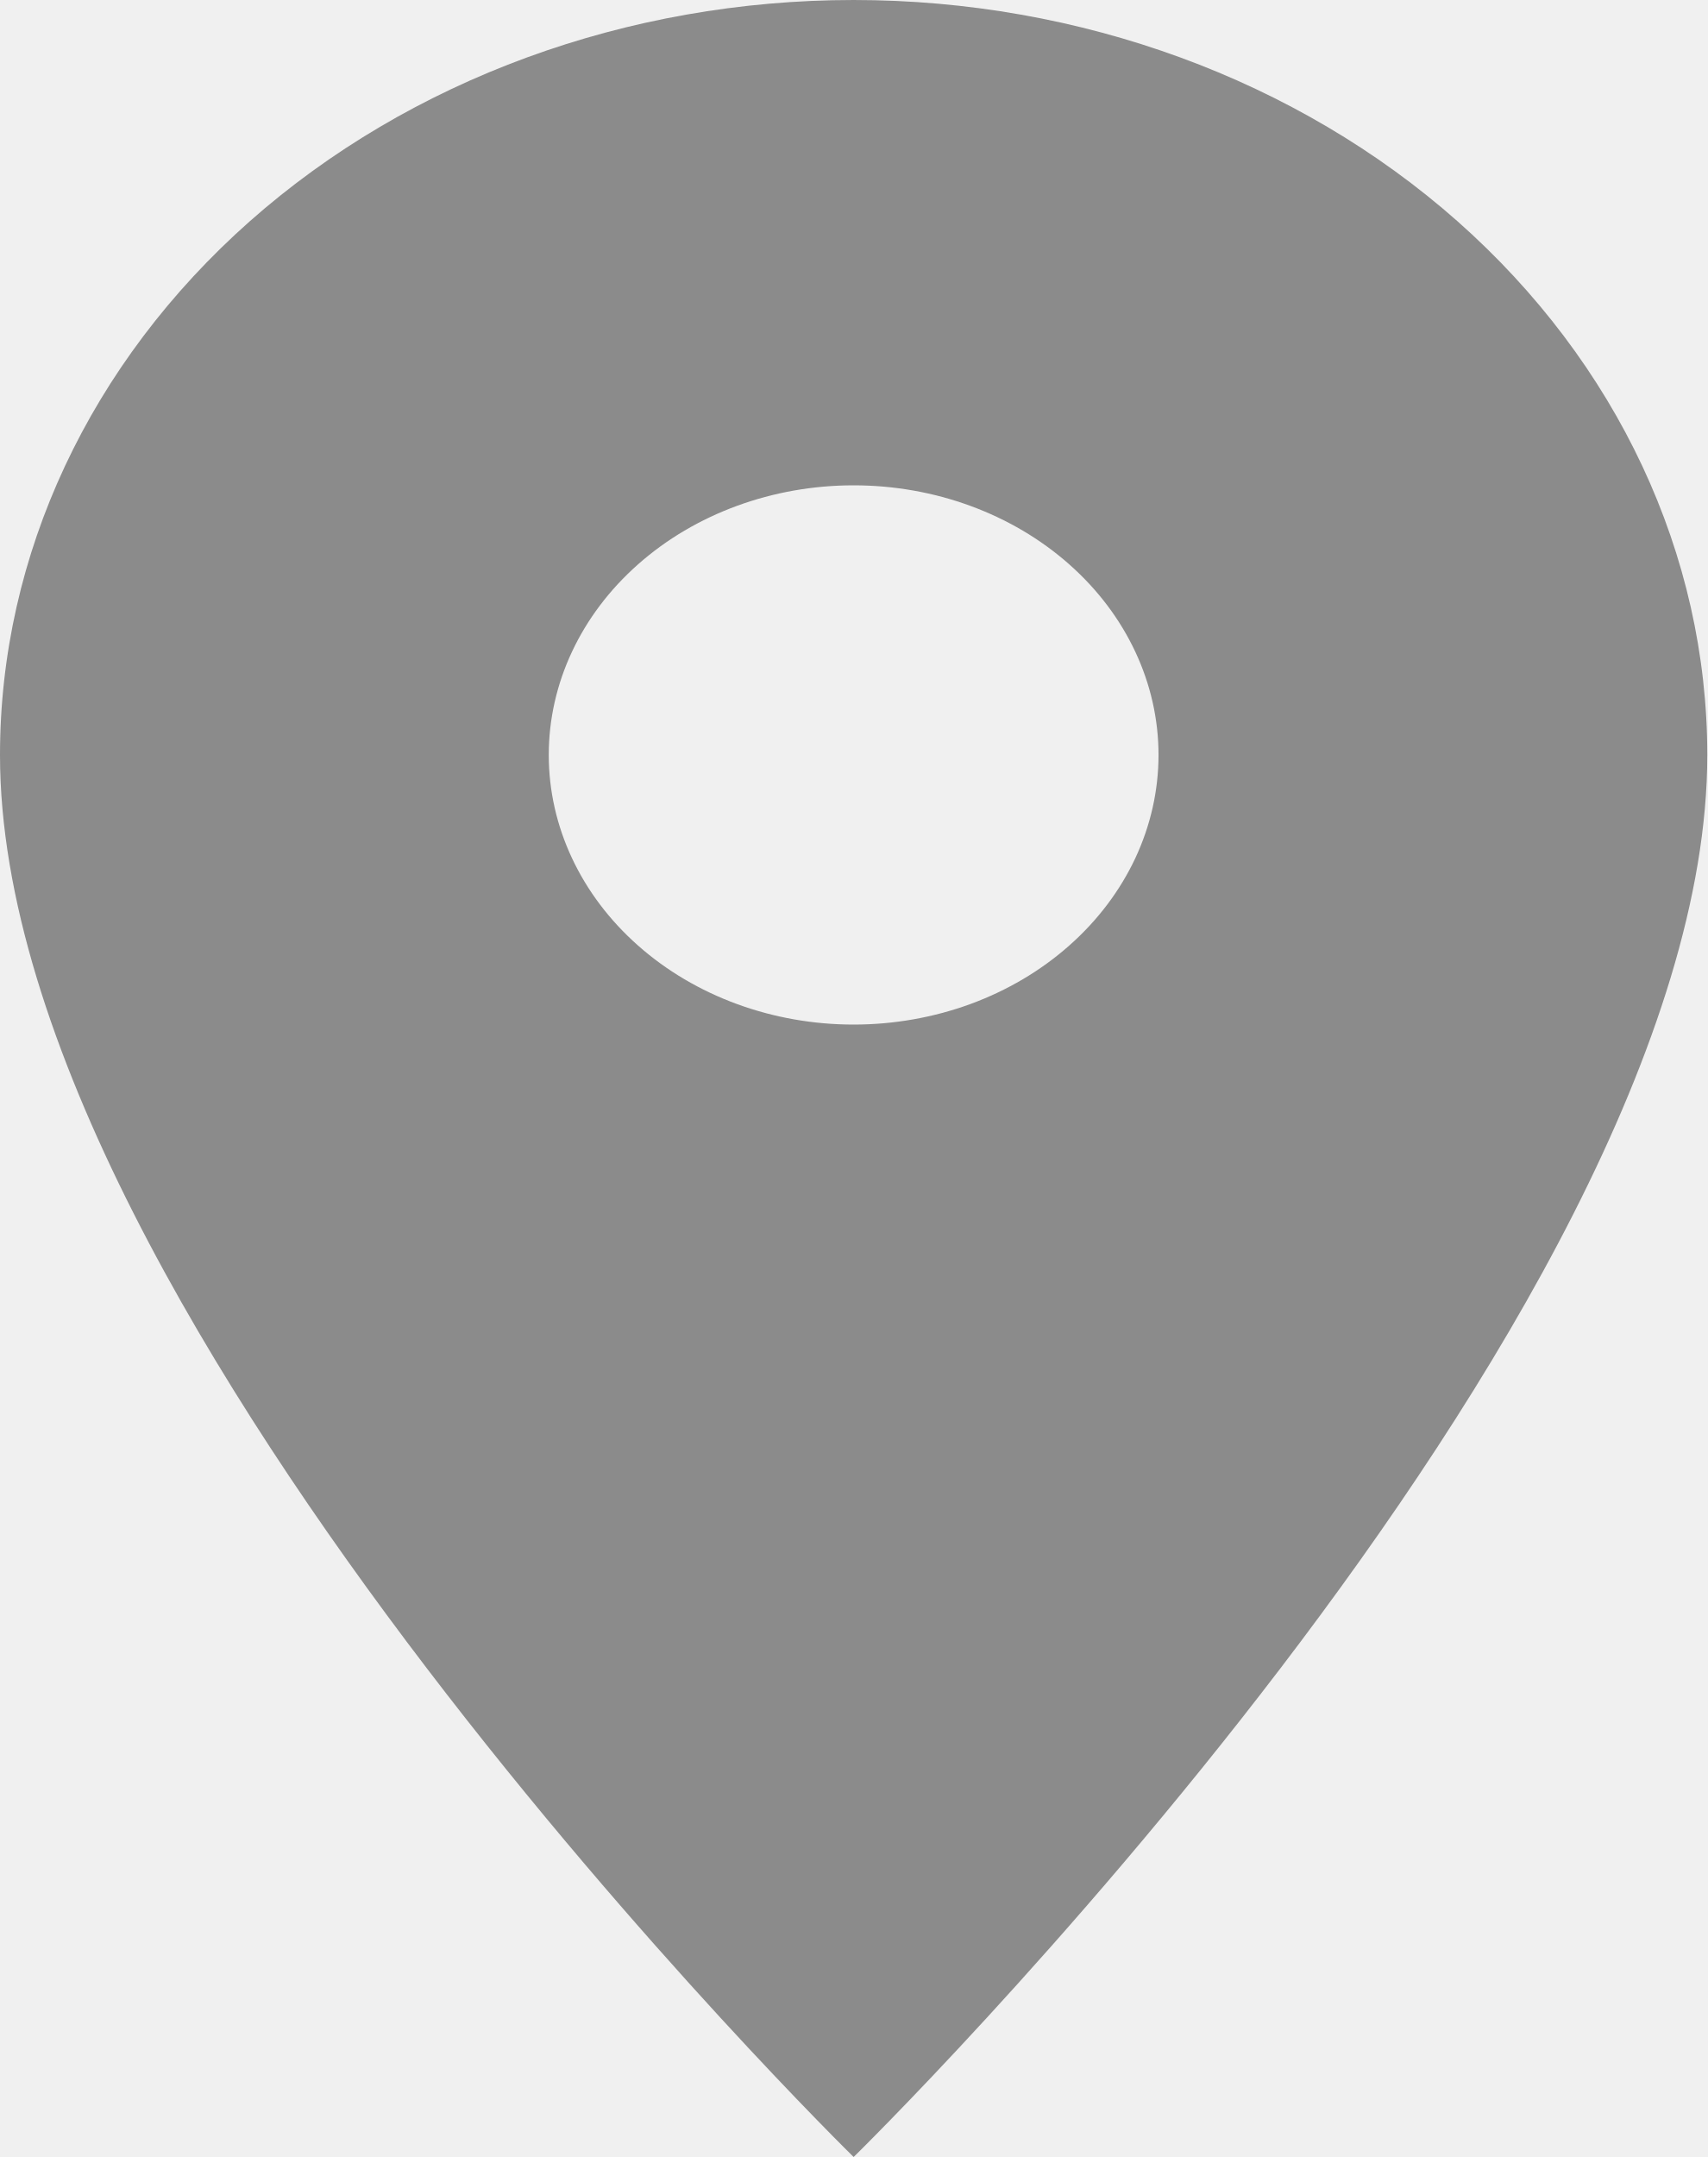
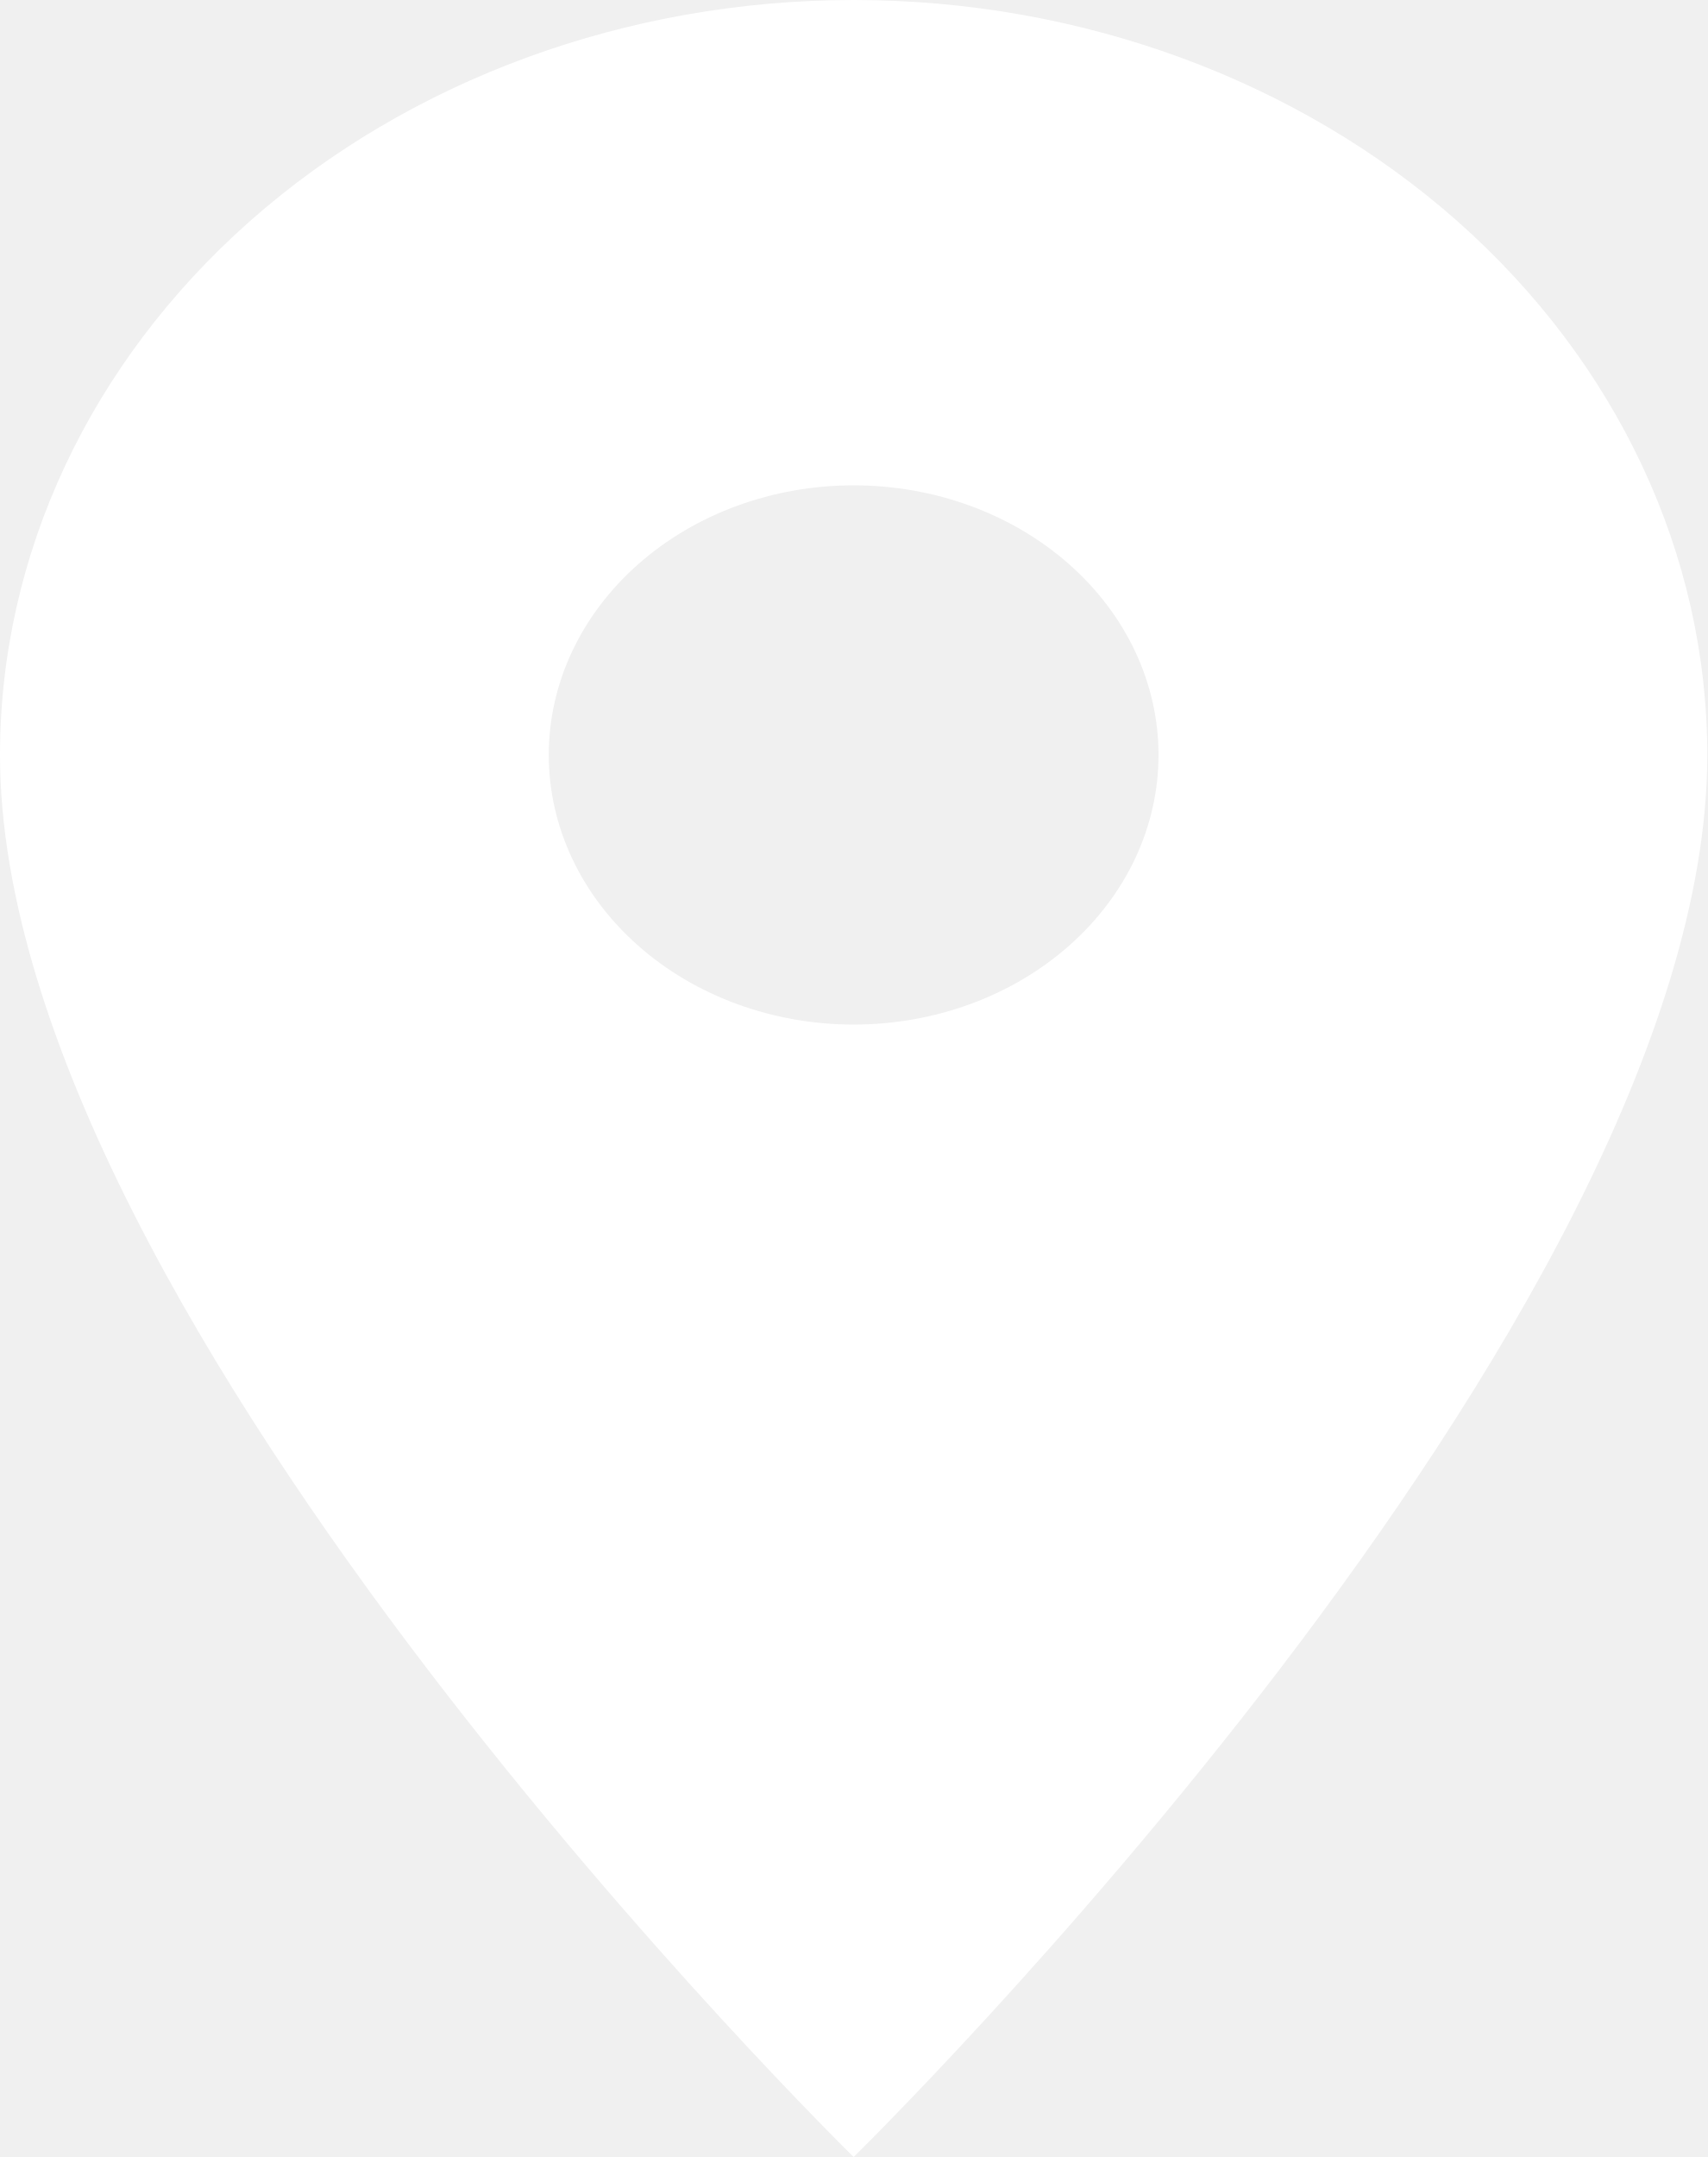
<svg xmlns="http://www.w3.org/2000/svg" width="19" height="24" viewBox="0 0 19 24" fill="none">
-   <path d="M9.5 11.4C8.6 11.4 7.737 11.084 7.101 10.521C6.465 9.959 6.107 9.196 6.107 8.4C6.107 7.604 6.465 6.841 7.101 6.279C7.737 5.716 8.6 5.4 9.5 5.4C10.4 5.4 11.263 5.716 11.899 6.279C12.535 6.841 12.893 7.604 12.893 8.4C12.893 8.794 12.805 9.184 12.635 9.548C12.464 9.912 12.214 10.243 11.899 10.521C11.584 10.8 11.21 11.021 10.798 11.172C10.387 11.322 9.946 11.4 9.5 11.4ZM9.5 0C6.98 0 4.564 0.885 2.782 2.46C1.001 4.036 0 6.172 0 8.4C0 14.7 9.5 24 9.5 24C9.5 24 19 14.7 19 8.4C19 6.172 17.999 4.036 16.218 2.46C14.436 0.885 12.02 0 9.5 0Z" fill="#8B8B8B" />
+   <path d="M9.5 11.4C8.6 11.4 7.737 11.084 7.101 10.521C6.465 9.959 6.107 9.196 6.107 8.4C6.107 7.604 6.465 6.841 7.101 6.279C7.737 5.716 8.6 5.4 9.5 5.4C10.4 5.4 11.263 5.716 11.899 6.279C12.535 6.841 12.893 7.604 12.893 8.4C12.893 8.794 12.805 9.184 12.635 9.548C12.464 9.912 12.214 10.243 11.899 10.521C11.584 10.8 11.21 11.021 10.798 11.172C10.387 11.322 9.946 11.4 9.5 11.4ZM9.5 0C6.98 0 4.564 0.885 2.782 2.46C1.001 4.036 0 6.172 0 8.4C0 14.7 9.5 24 9.5 24C9.5 24 19 14.7 19 8.4C19 6.172 17.999 4.036 16.218 2.46C14.436 0.885 12.02 0 9.5 0Z" fill="white" />
</svg>
